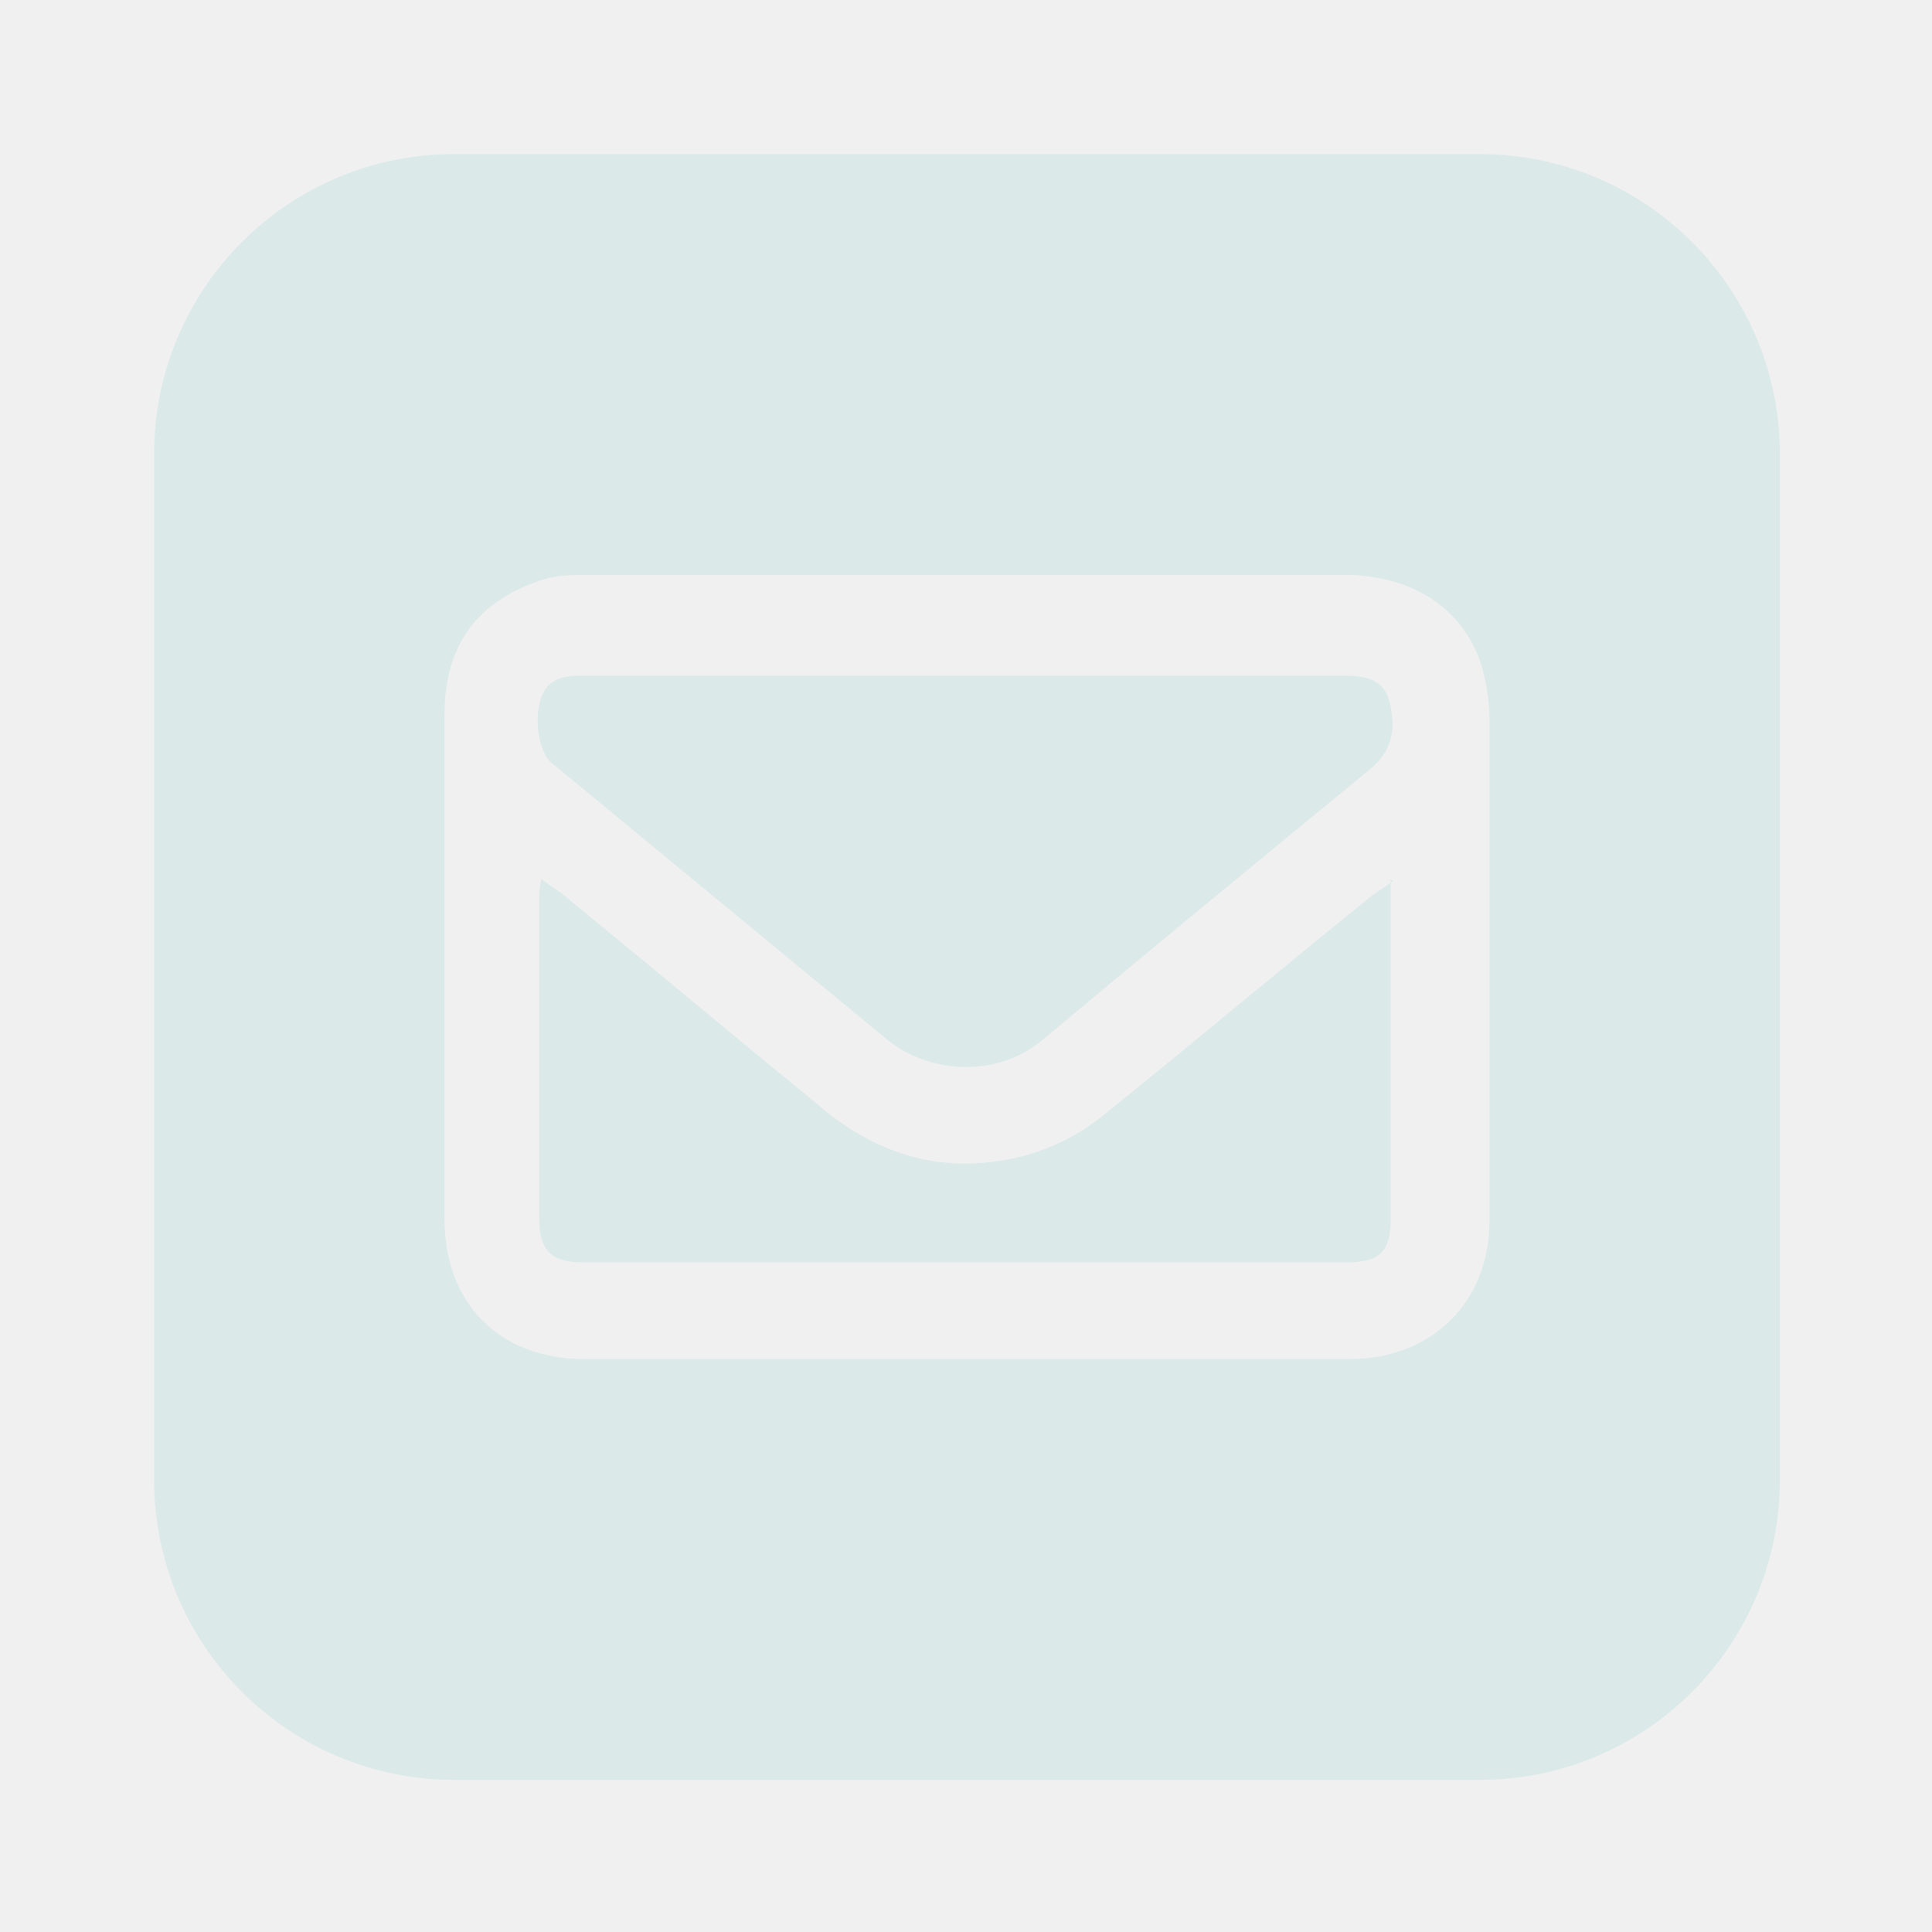
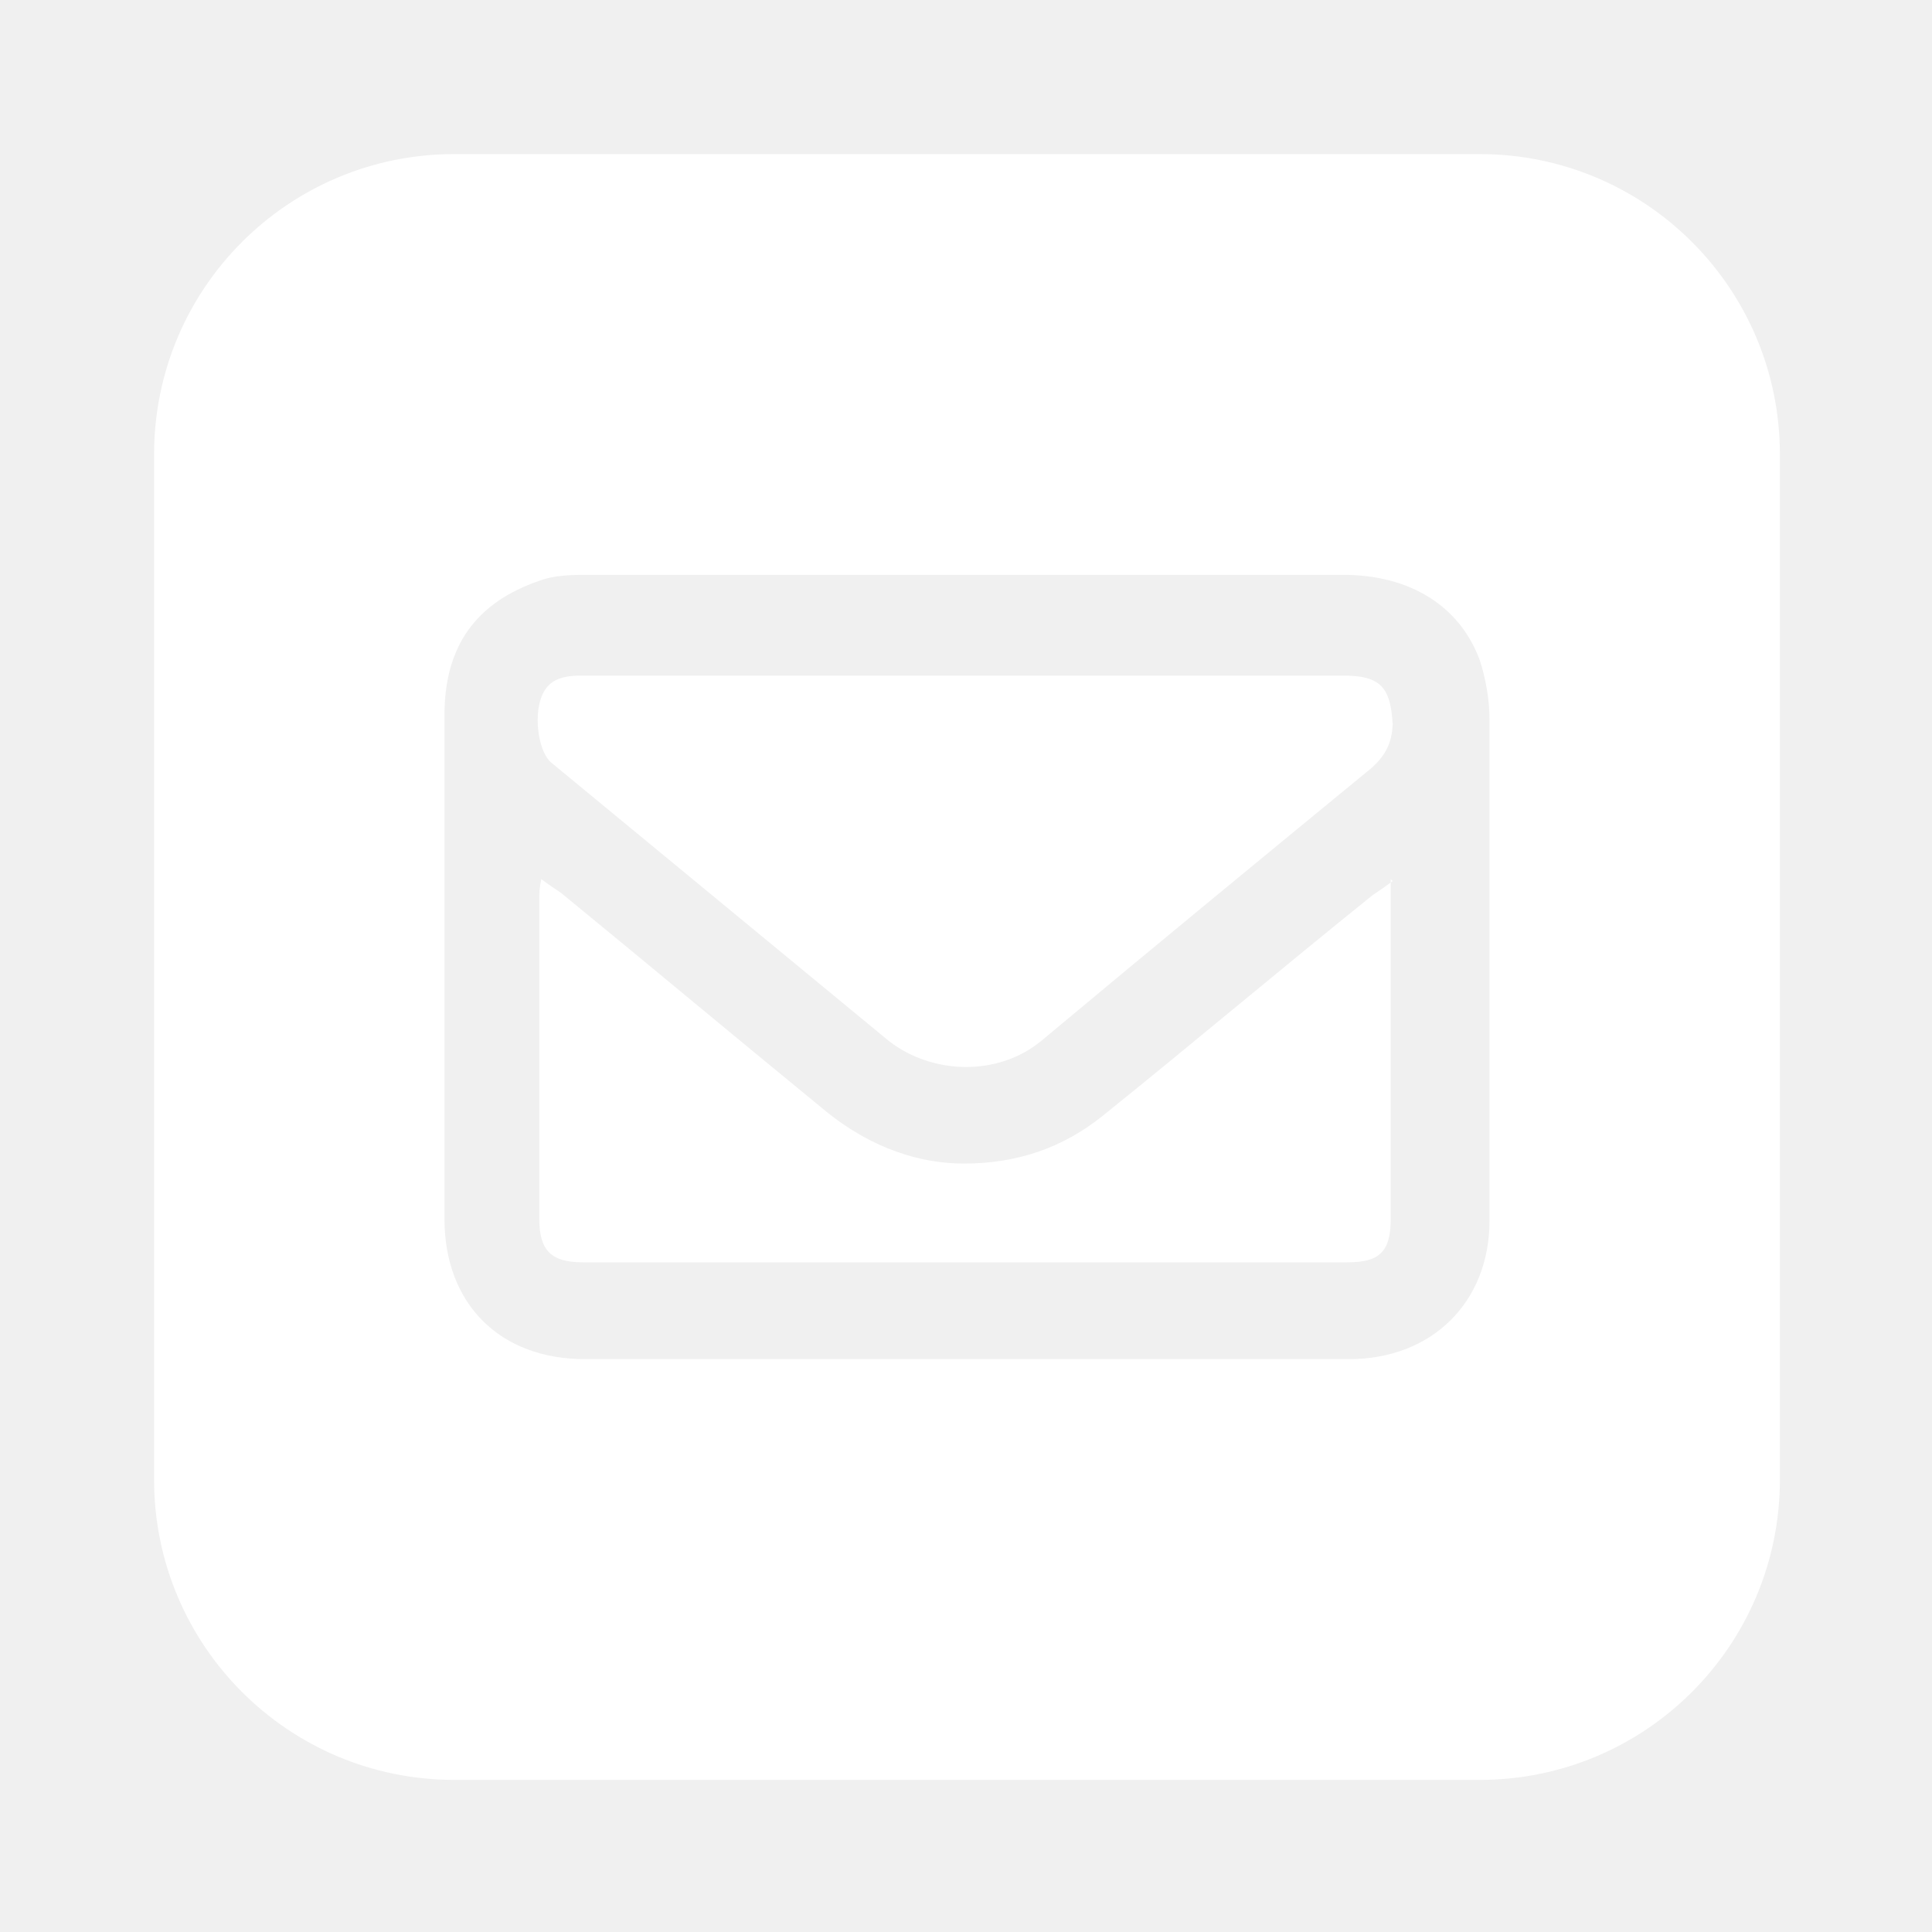
<svg xmlns="http://www.w3.org/2000/svg" version="1.1" viewBox="0 0 97.8 97.8">
  <defs>
    <style>
      .cls-1 {
-         fill: #dbe9e9;
+         fill: #fff;
      }
    </style>
  </defs>
  <g>
    <g id="Layer_1">
      <g id="Layer_1-2" data-name="Layer_1">
-         <path class="cls-1" d="M70.4,44.5c0,.5,0,.7,0,1,0,5.4,0,10.8,0,16.2,0,1.7-.6,2.2-2.2,2.2H29.5c-1.6,0-2.2-.6-2.2-2.2,0-5.4,0-10.8,0-16.2,0-.3,0-.5.1-1,.4.3.7.5,1,.7,4.4,3.6,8.7,7.2,13.1,10.8,2.1,1.8,4.6,2.9,7.3,2.9,2.6,0,5-.8,7-2.4,4.6-3.7,9.1-7.5,13.7-11.2.3-.2.6-.4,1-.7h0Z" />
-         <path class="cls-1" d="M70.5,36.5c0,1-.3,1.7-1.1,2.4-5.6,4.6-11.2,9.2-16.7,13.8-2.2,1.8-5.5,1.7-7.7,0-5.7-4.7-11.4-9.4-17.1-14.1-.6-.5-.9-2.2-.5-3.3.3-.8.9-1.1,2-1.1,6.5,0,13,0,19.5,0h19.1c1.9,0,2.4.6,2.5,2.5Z" />
-         <path class="cls-1" d="M74.8,7.8H23c-8.4,0-15.2,6.8-15.2,15.2v51.9c0,8.4,6.8,15.2,15.2,15.2h51.9c8.4,0,15.2-6.8,15.2-15.2V23c0-8.4-6.8-15.2-15.2-15.2ZM75.4,61.8c0,4.1-2.9,7-7.1,7H29.6c-4.3,0-7.1-2.8-7.1-7.1,0-8.5,0-17,0-25.5,0-3.5,1.6-5.7,4.8-6.8.8-.3,1.7-.3,2.5-.3,12.7,0,25.5,0,38.2,0,3.4,0,5.9,1.6,6.9,4.3.3.9.5,2,.5,3,0,8.5,0,17,0,25.4Z" />
+         <g id="Layer_1-2">
+           <path class="cls-1" d="M70.4,44.5v17.2c0,1.7-.6,2.2-2.2,2.2H29.5c-1.6,0-2.2-.6-2.2-2.2v-16.2c0-.3,0-.5.1-1,.4.3.7.5,1,.7,4.4,3.6,8.7,7.2,13.1,10.8,2.1,1.8,4.6,2.9,7.3,2.9s5-.8,7-2.4c4.6-3.7,9.1-7.5,13.7-11.2.3-.2.6-.4,1-.7h0Z" />
+           <path class="cls-1" d="M70.5,36.5c0,1-.3,1.7-1.1,2.4-5.6,4.6-11.2,9.2-16.7,13.8-2.2,1.8-5.5,1.7-7.7,0-5.7-4.7-11.4-9.4-17.1-14.1-.6-.5-.9-2.2-.5-3.3.3-.8.9-1.1,2-1.1h38.6c1.9,0,2.4.6,2.5,2.5v-.2Z" />
+           <path class="cls-1" d="M74.8,7.8H23c-8.4,0-15.2,6.8-15.2,15.2v51.9c0,8.4,6.8,15.2,15.2,15.2h51.9c8.4,0,15.2-6.8,15.2-15.2V23c0-8.4-6.8-15.2-15.2-15.2h0ZM75.4,61.8c0,4.1-2.9,7-7.1,7H29.6c-4.3,0-7.1-2.8-7.1-7.1v-25.5c0-3.5,1.6-5.7,4.8-6.8.8-.3,1.7-.3,2.5-.3h38.2c3.4,0,5.9,1.6,6.9,4.3.3.9.5,2,.5,3v25.4Z" />
+         </g>
      </g>
    </g>
  </g>
</svg>
